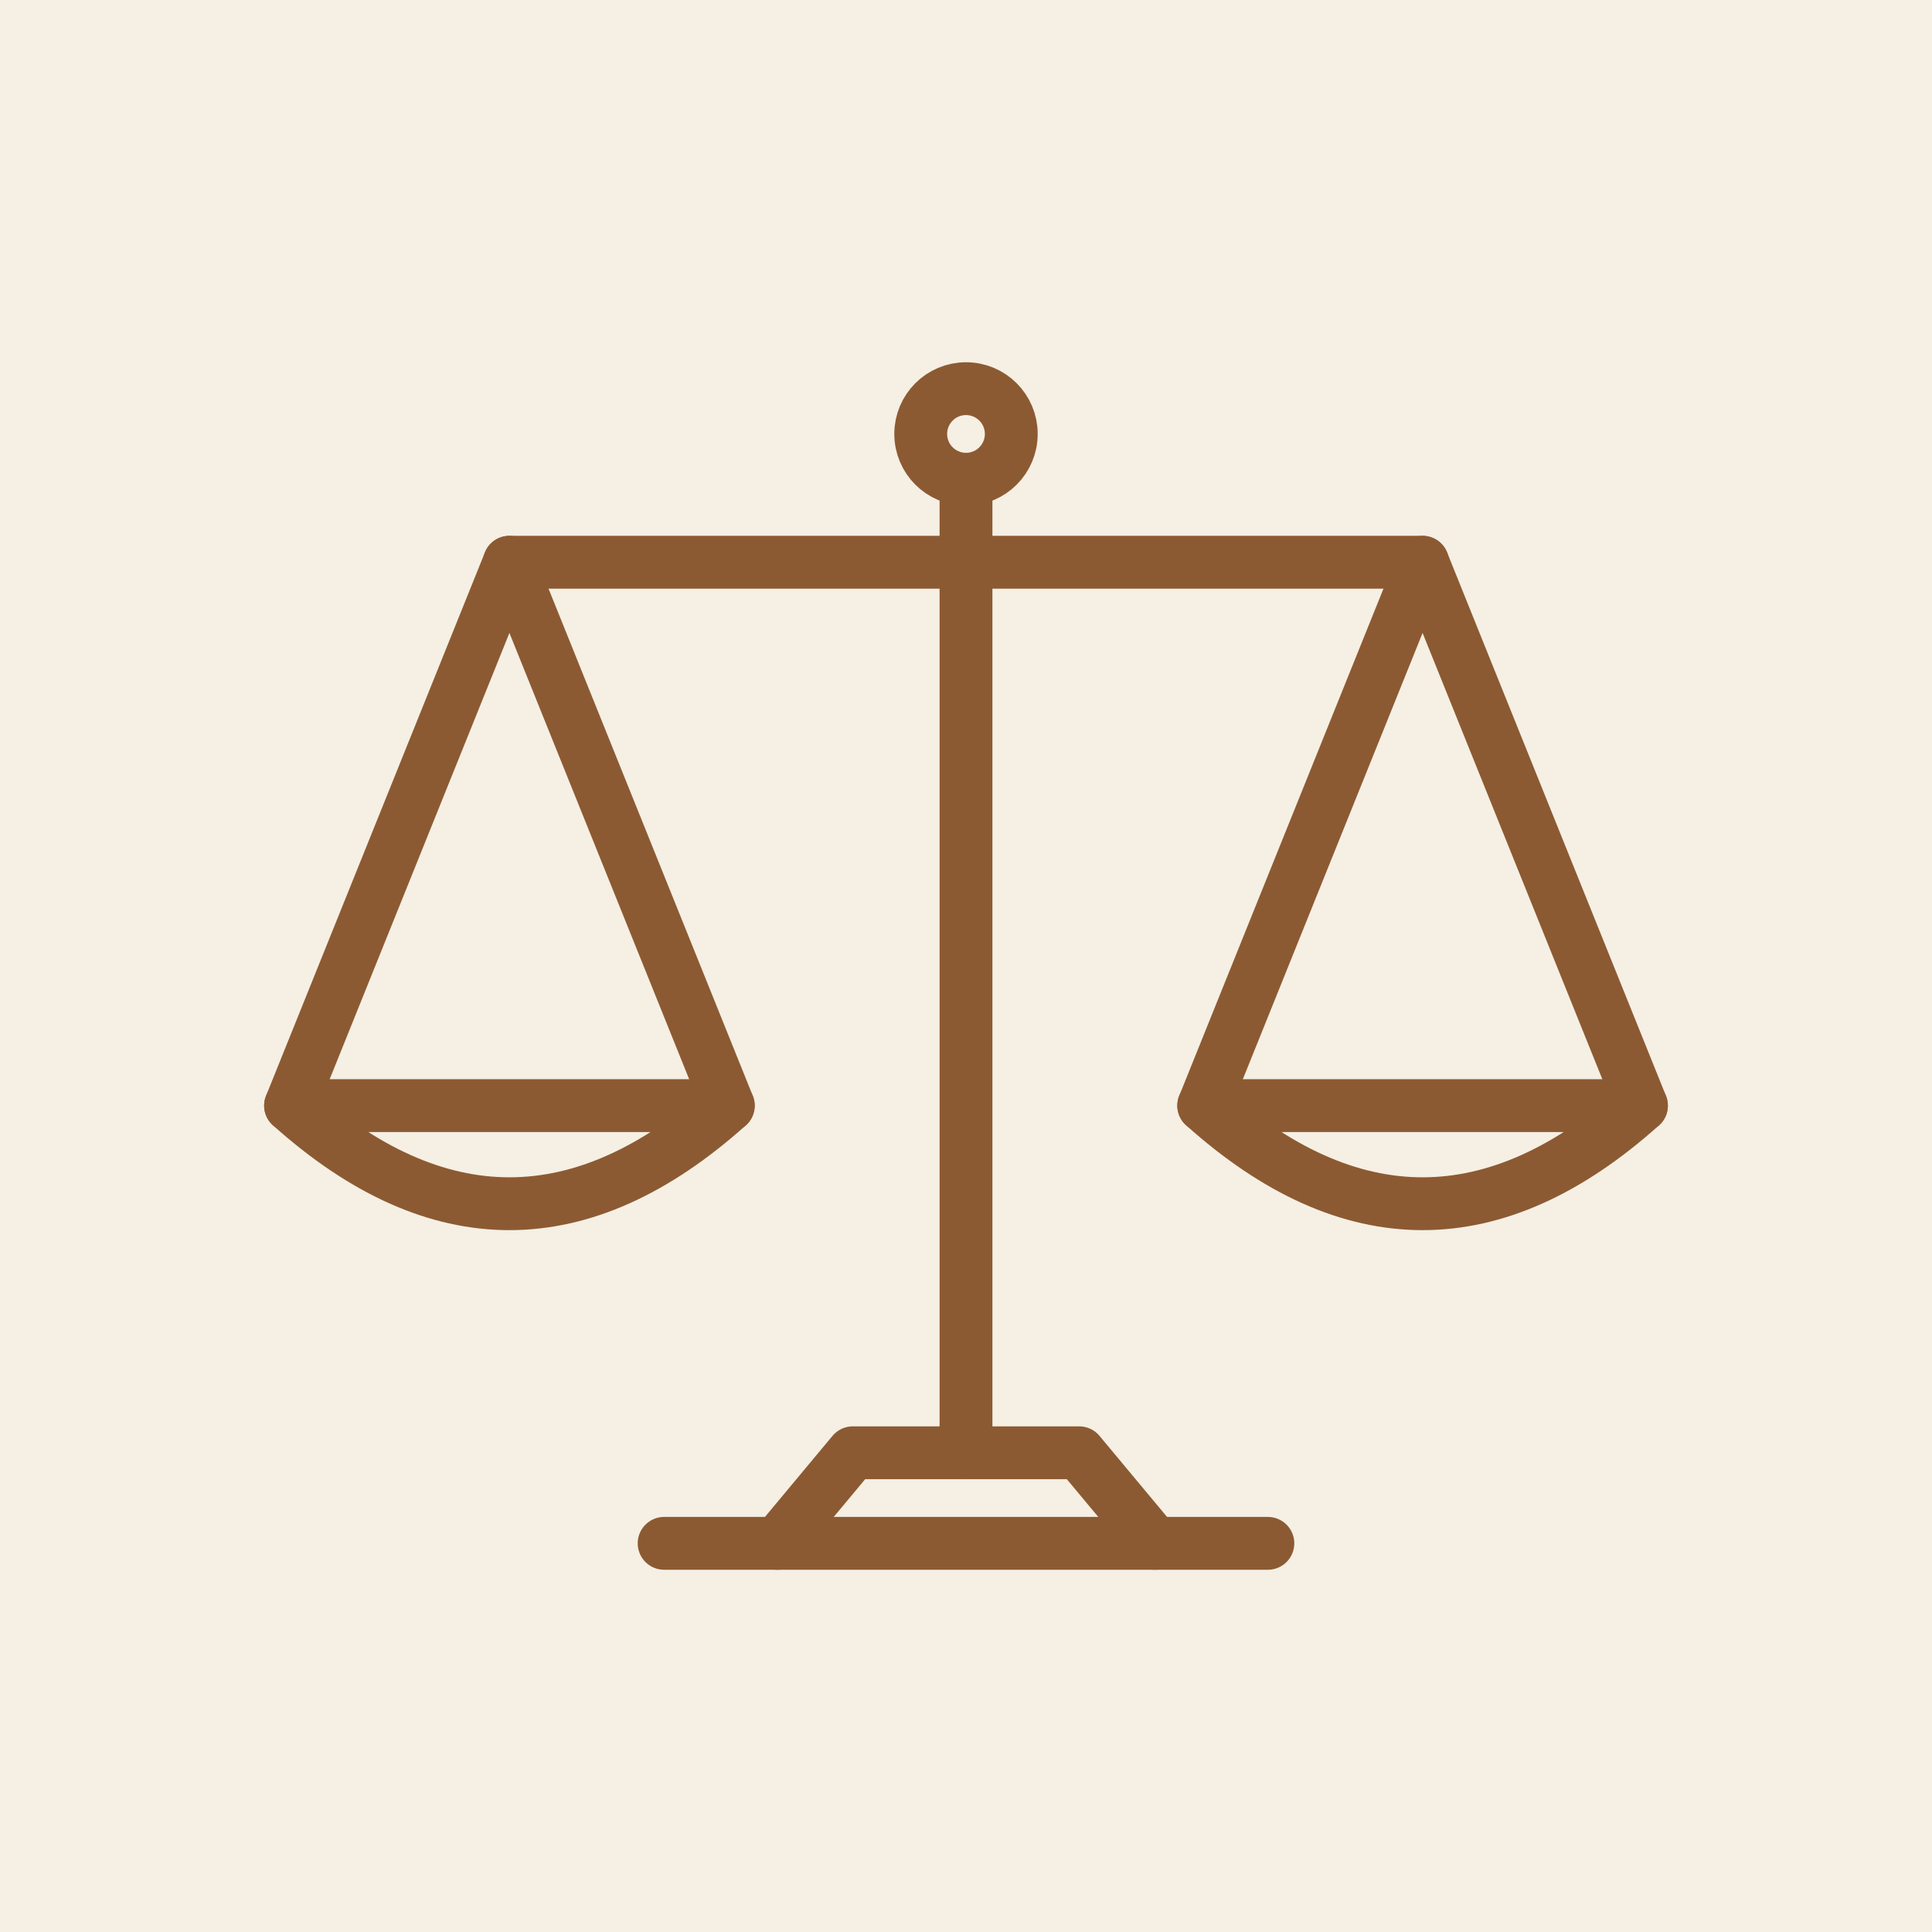
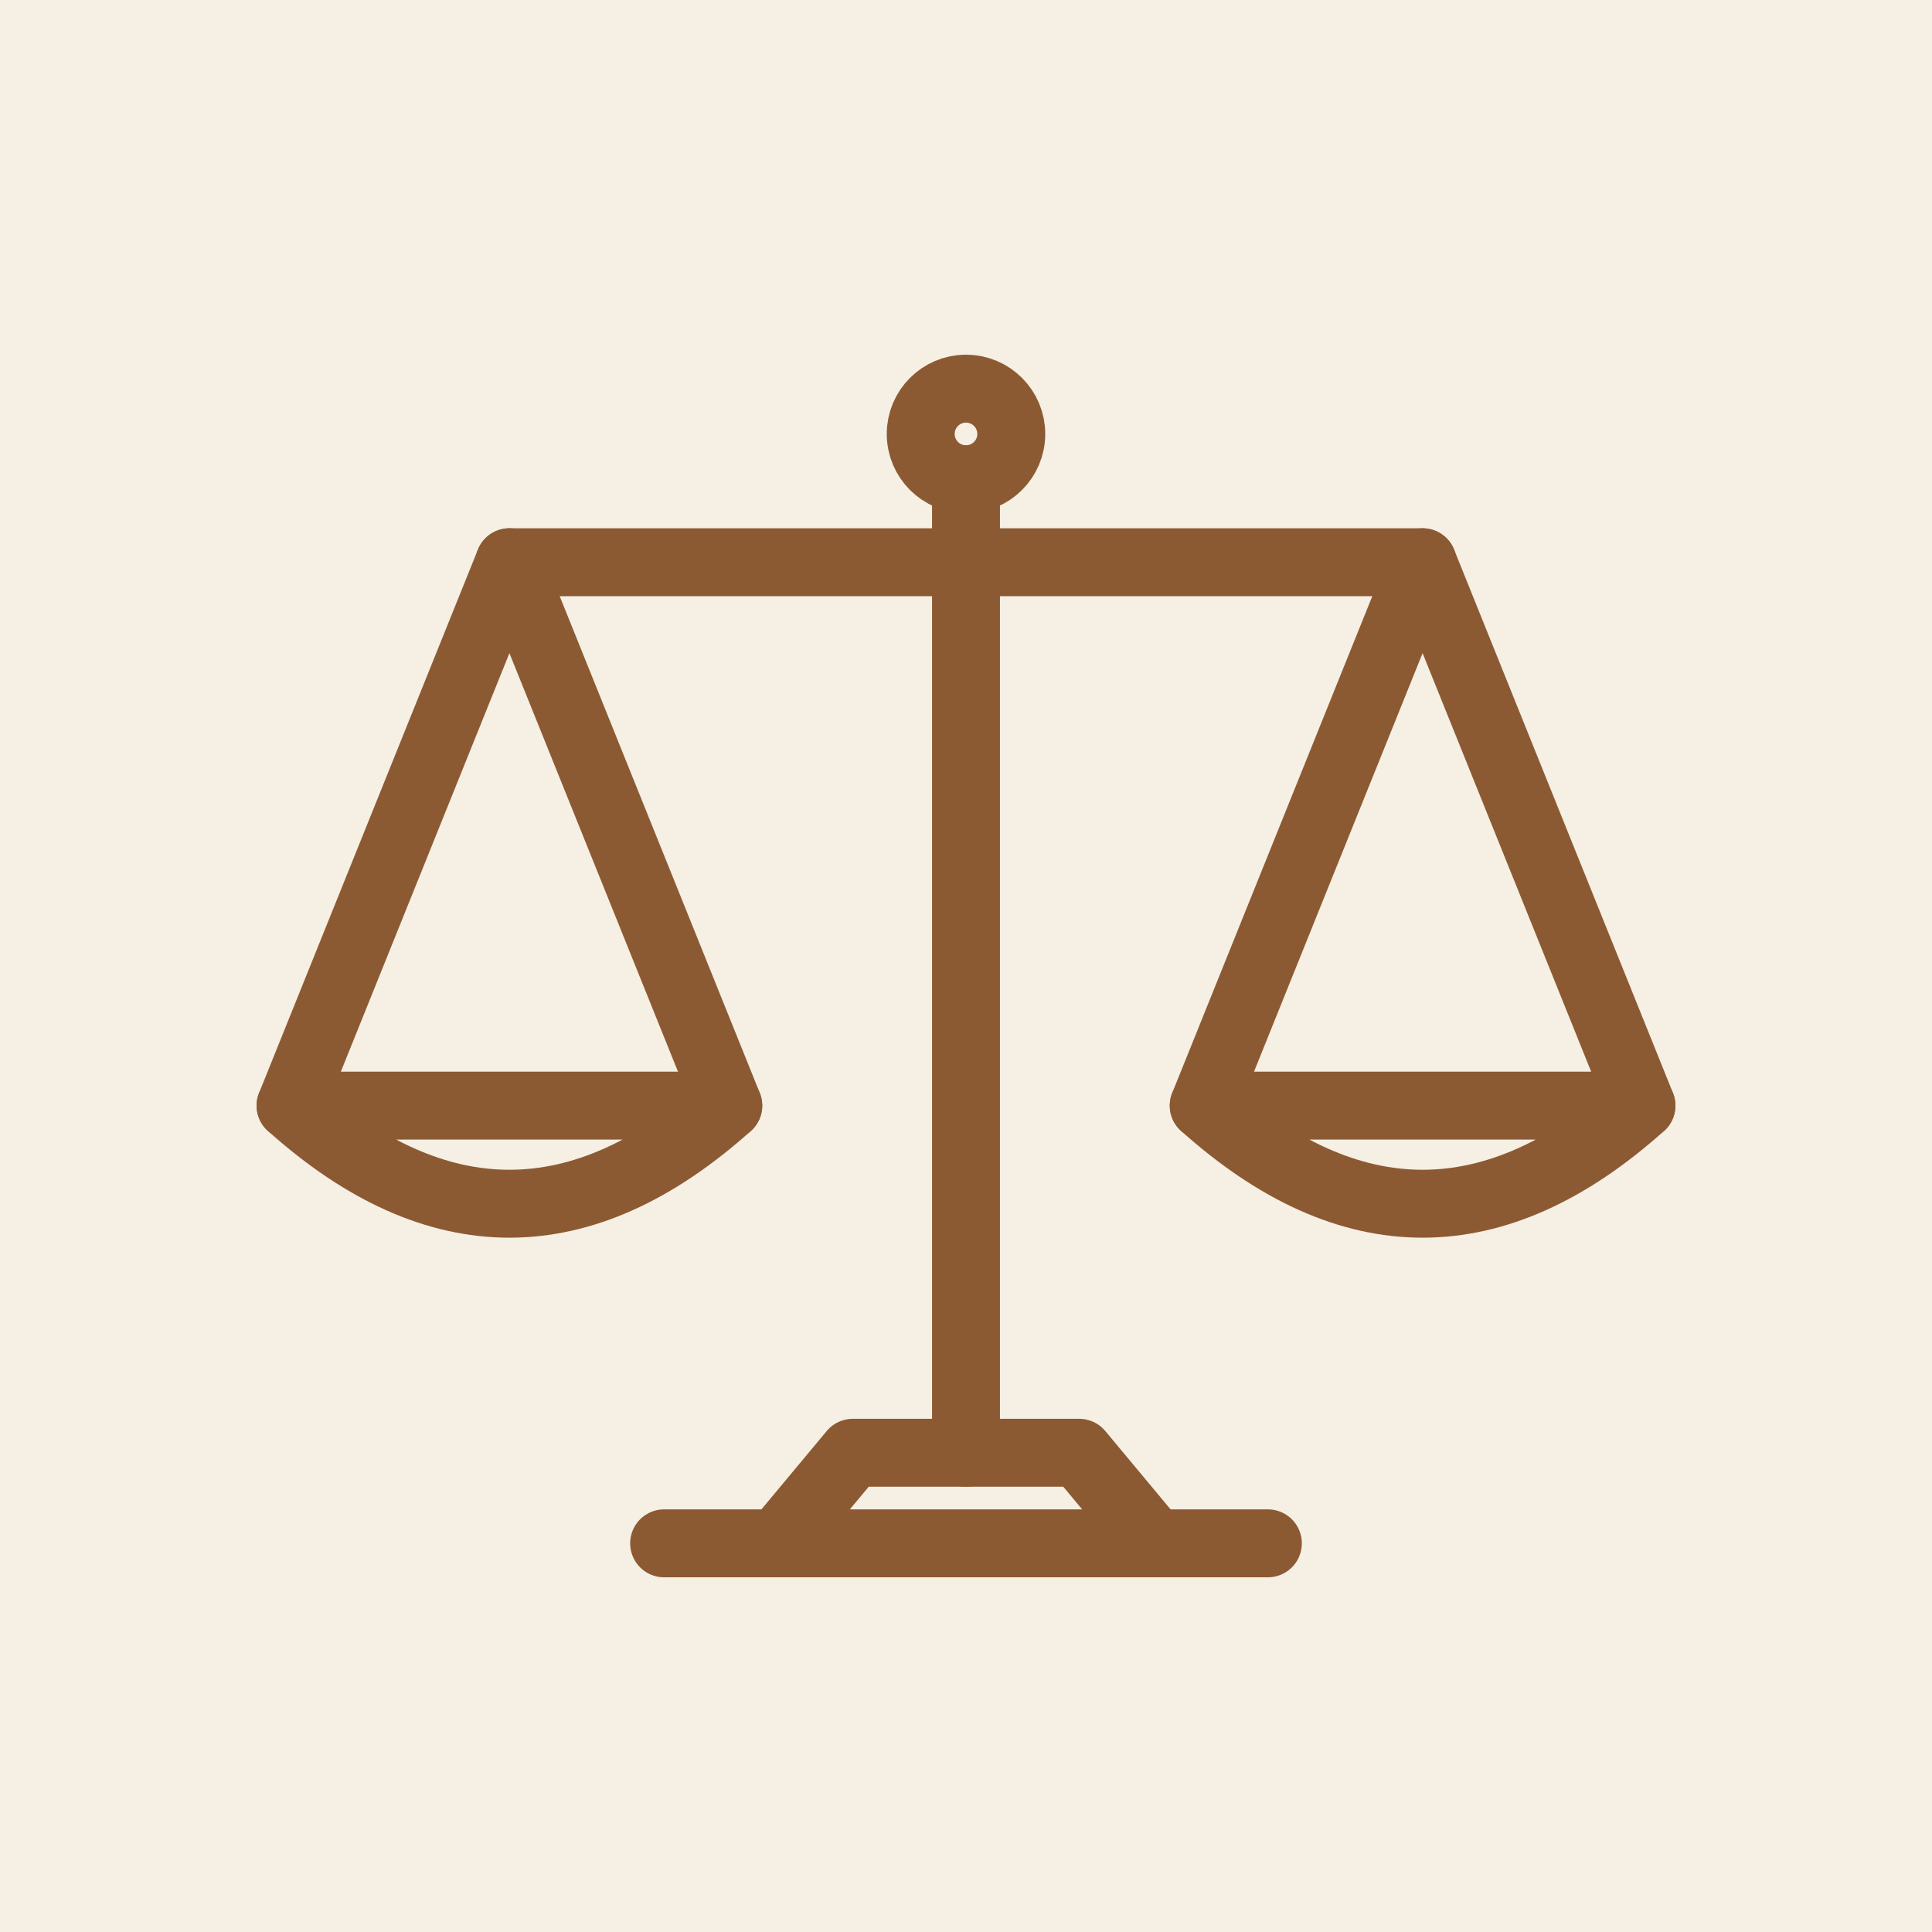
<svg xmlns="http://www.w3.org/2000/svg" width="512" height="512" viewBox="0 0 512 512">
  <rect width="512" height="512" fill="#F5EFE4" />
-   <g fill="none" stroke="#8C5A32" stroke-width="14" stroke-linecap="round" stroke-linejoin="round" transform="translate(0 -7)">
+   <g fill="none" stroke="#8C5A32" stroke-width="18" stroke-linecap="round" stroke-linejoin="round" transform="translate(0 -7)">
    <circle cx="256" cy="122" r="12" />
    <path d="M135 156 H377" />
    <path d="M256 134 V392" />
    <path d="M77 300 L135 156 L193 300" />
    <path d="M77 300 H193 Q135 352 77 300 Z" />
    <path d="M319 300 L377 156 L435 300" />
    <path d="M319 300 H435 Q377 352 319 300 Z" />
    <path d="M206 416 L226 392 H286 L306 416" />
    <path d="M176 416 H336" />
  </g>
</svg>
